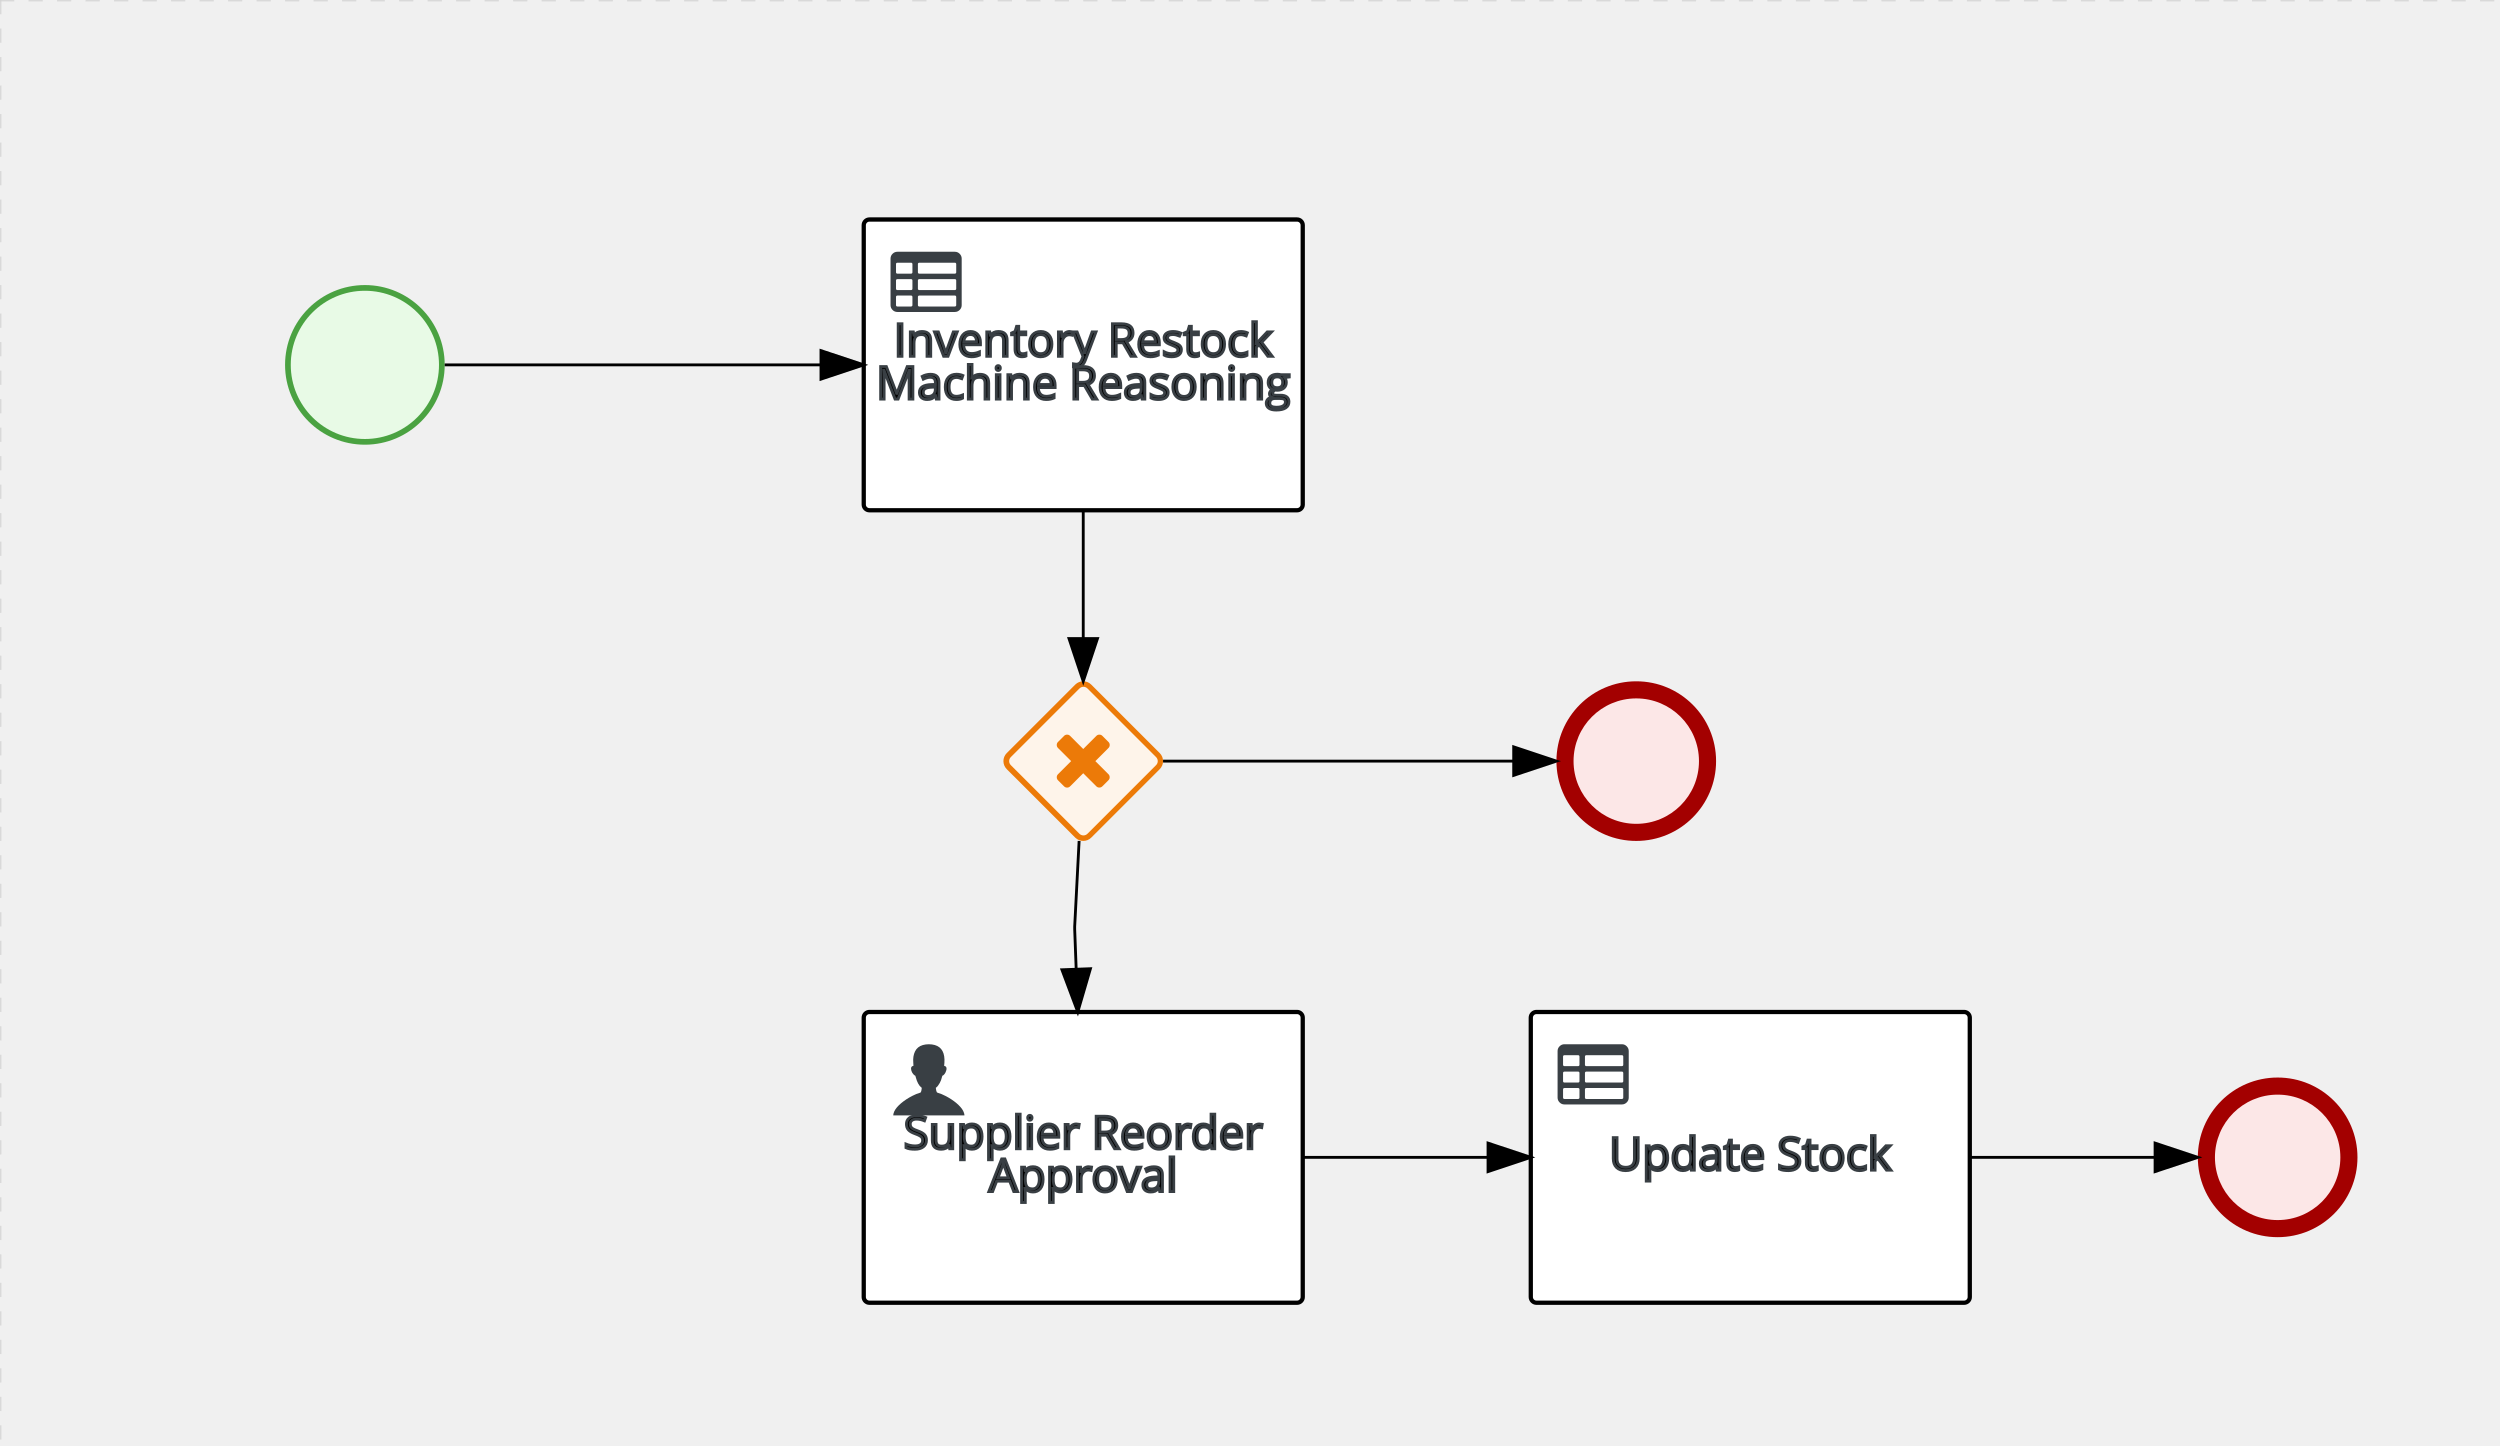
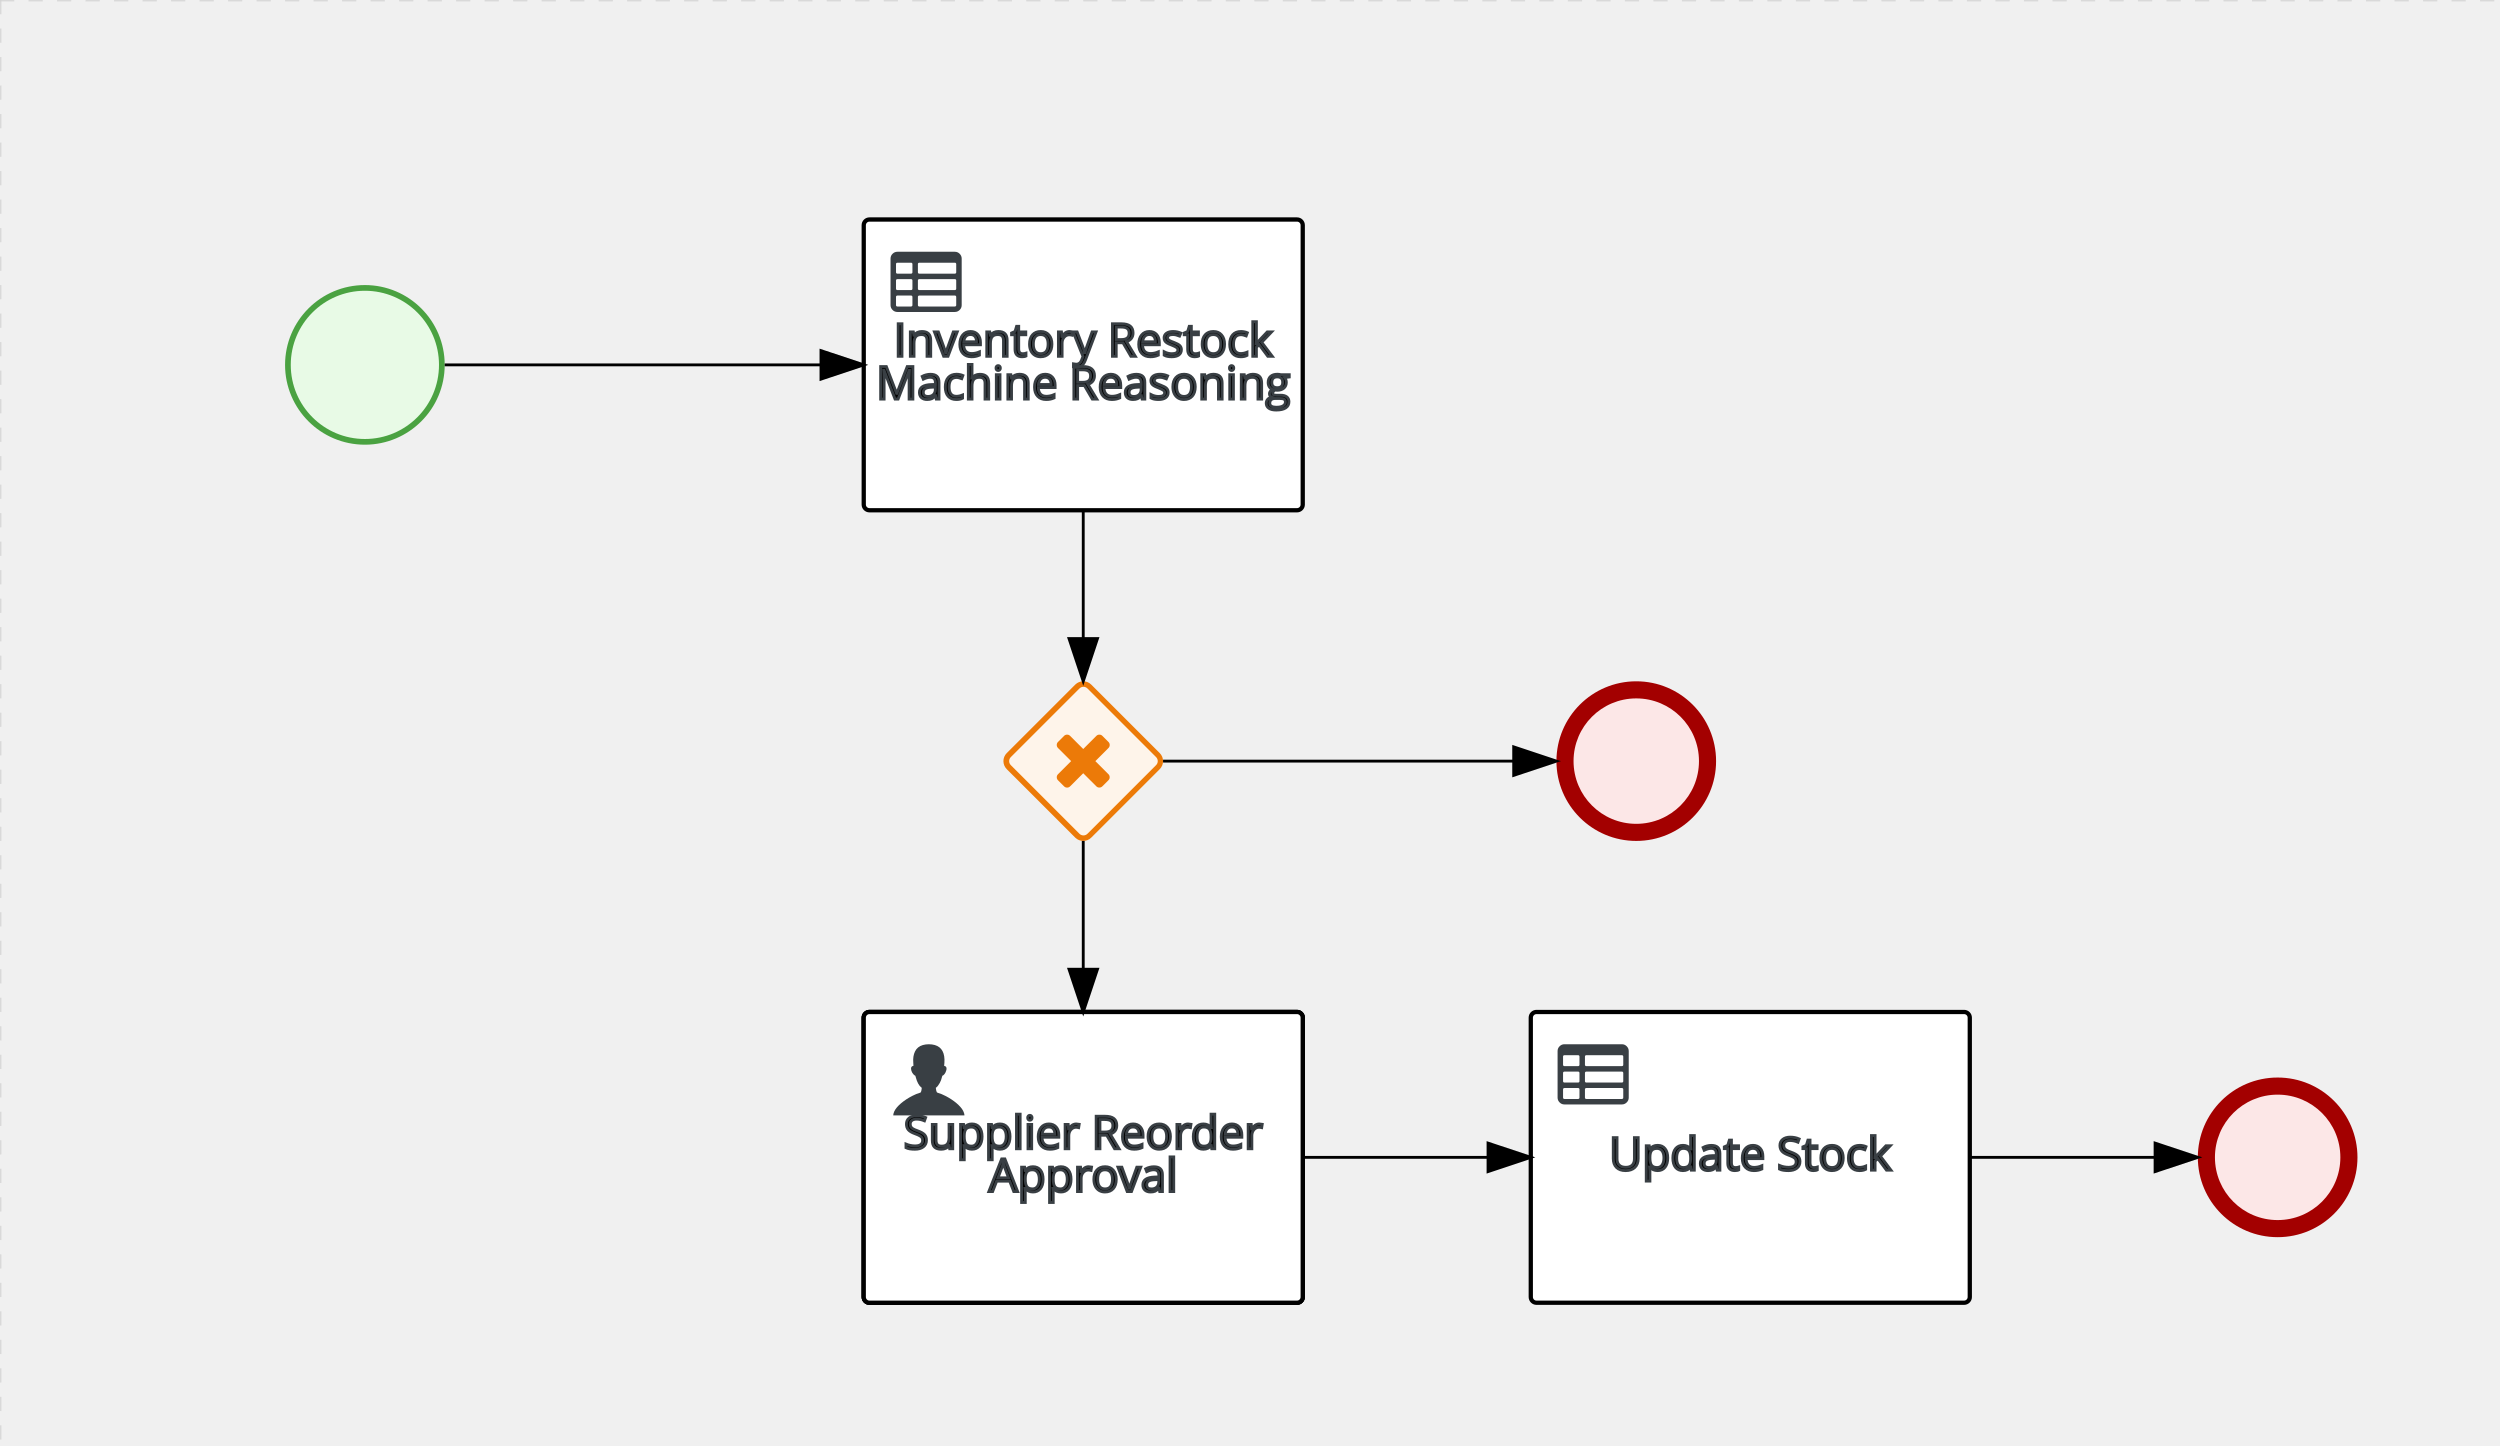
<svg xmlns="http://www.w3.org/2000/svg" version="1.1" width="877" height="507" viewBox="0 0 877 507">
  <defs />
  <g transform="matrix(1,0,0,1,0,0)">
    <g>
      <g>
        <g>
          <path fill="none" stroke="#d3d3d3" paint-order="fill stroke markers" d=" M 0 0 L 1200 0" stroke-miterlimit="10" stroke-opacity="0.8" stroke-dasharray="5" />
        </g>
        <g>
          <path fill="none" stroke="#d3d3d3" paint-order="fill stroke markers" d=" M 0 0 L 0 800" stroke-miterlimit="10" stroke-opacity="0.8" stroke-dasharray="5" />
        </g>
      </g>
-       <g id="_2A62B87D-3DDA-4B5C-8F1C-71CAB995B8ED" bpmn2nodeid="_2A62B87D-3DDA-4B5C-8F1C-71CAB995B8ED" transform="matrix(1,0,0,1,303,355)">
-         <g>
-           <path fill="none" stroke="none" />
-         </g>
-         <g transform="matrix(1,0,0,1,0,0)">
-           <path fill="#ffffff" stroke="none" id="_2A62B87D-3DDA-4B5C-8F1C-71CAB995B8ED?shapeType=BACKGROUND" paint-order="stroke fill markers" d=" M 2 0 L 152 0 L 152 0 A 2 2 0 0 1 154 2 L 154 100 L 154 100 A 2 2 0 0 1 152 102 L 2 102 L 2 102 A 2 2 0 0 1 0 100 L 0 2 L 0 2 A 2 2 0 0 1 2 0 Z" />
-         </g>
-         <g transform="matrix(1,0,0,1,0,0)">
-           <path fill="none" stroke="#000000" id="_2A62B87D-3DDA-4B5C-8F1C-71CAB995B8ED?shapeType=BORDER&amp;renderType=STROKE" paint-order="fill stroke markers" d=" M 2 0 L 152 0 L 152 0 A 2 2 0 0 1 154 2 L 154 100 L 154 100 A 2 2 0 0 1 152 102 L 2 102 L 2 102 A 2 2 0 0 1 0 100 L 0 2 L 0 2 A 2 2 0 0 1 2 0 Z" stroke-miterlimit="10" stroke-width="1.5" stroke-dasharray="" />
-         </g>
-         <g>
-           <g transform="matrix(0.06,0,0,0.06,9.4,9.4)">
-             <g transform="matrix(1,0,0,1,0,0)">
-               <path fill="#393f44" stroke="none" id="_2A62B87D-3DDA-4B5C-8F1C-71CAB995B8EDundefined" paint-order="stroke fill markers" d=" M 0 0 M 16 445.21 C 16 440.869 18.784 431.129 22.001 424.217 C 35.768 394.64 77.283 359.28 129 333.084 C 144.516 325.224 157.347 319.964 167.807 317.174 C 171.932 316.074 175.729 314.414 176.525 313.363 C 178.894 310.234 180.914 302.908 181.727 294.5 L 182.5 286.5 L 178.507 283.455 C 166.303 274.146 154.284 251.678 148.04 226.5 C 145.611 216.707 145.056 215.462 142.984 215.158 C 141.703 214.97 138.083 212.243 134.939 209.099 C 123.233 197.393 116.891 177.376 121.44 166.49 C 123.002 162.751 128.155 159.01 131.75 159.004 C 134.448 159 134.471 158.603 132.914 138.788 C 130.927 113.496 134.279 92.265 143.132 74.076 C 152.232 55.38 167.569 42.882 189.049 36.66 C 210.203 30.532 237.797 30.532 258.951 36.66 C 300.042 48.563 318.958 83.806 314.955 141 C 314.32 150.075 313.624 157.788 313.409 158.14 C 313.194 158.493 314.575 159.073 316.479 159.43 C 328.929 161.766 330.986 177.018 321.496 196.621 C 316.903 206.109 309.357 214.508 304.817 215.185 C 303.023 215.453 302.293 217.146 299.943 226.5 C 296.659 239.567 294.474 245.305 287.948 257.995 C 282.491 268.606 273.035 281.109 268.108 284.229 L 264.871 286.278 L 265.518 292.889 C 266.345 301.33 268.639 309.871 270.877 312.837 C 272.067 314.415 275.002 315.79 280.063 317.139 C 291.069 320.075 303.617 325.274 321 334.102 C 369.815 358.891 410.848 393.758 425.032 422.5 C 429.07 430.682 432 440.232 432 445.21 L 432 448 L 224 448 L 16 448 L 16 445.21 Z" />
-             </g>
-           </g>
-         </g>
-         <g transform="matrix(1,0,0,1,0,36)">
-           <g>
-             <text fill="#000000" stroke="none" font-family="Open Sans" font-size="12pt" font-style="normal" font-weight="normal" text-decoration="normal" x="77" y="12" text-anchor="middle" dominant-baseline="alphabetic">   Supplier Reorder    </text>
-             <text fill="#000000" stroke="none" font-family="Open Sans" font-size="12pt" font-style="normal" font-weight="normal" text-decoration="normal" x="77" y="27" text-anchor="middle" dominant-baseline="alphabetic" id="_2A62B87D-3DDA-4B5C-8F1C-71CAB995B8EDundefined">          Approval           </text>
-             <path fill="none" stroke="none" />
-             <text fill="none" stroke="#393f44" font-family="Open Sans" font-size="12pt" font-style="normal" font-weight="normal" text-decoration="normal" x="77" y="12" text-anchor="middle" dominant-baseline="alphabetic" stroke-miterlimit="10" stroke-dasharray="">   Supplier Reorder    </text>
-             <path fill="none" stroke="none" />
-             <text fill="none" stroke="#393f44" font-family="Open Sans" font-size="12pt" font-style="normal" font-weight="normal" text-decoration="normal" x="77" y="27" text-anchor="middle" dominant-baseline="alphabetic" stroke-miterlimit="10" stroke-dasharray="">          Approval           </text>
-           </g>
-           <g>
-             <path fill="none" stroke="black" id="_2A62B87D-3DDA-4B5C-8F1C-71CAB995B8EDundefined" paint-order="fill stroke markers" d=" M 0 0 L 0 0" stroke-miterlimit="10" stroke-opacity="0.1" stroke-dasharray="" />
-           </g>
-         </g>
-       </g>
      <g id="_FD068657-813D-45F8-9D73-F863813D4A19" bpmn2nodeid="_FD068657-813D-45F8-9D73-F863813D4A19" transform="matrix(1,0,0,1,546,239)">
        <g>
          <path fill="none" stroke="none" />
        </g>
        <g transform="matrix(0.125,0,0,0.125,0,0)">
          <g transform="matrix(1,0,0,1,0,0)">
            <path fill="#fce7e7" stroke="none" id="_FD068657-813D-45F8-9D73-F863813D4A19?shapeType=BACKGROUND" paint-order="stroke fill markers" d=" M 0 0 M 444 224 C 444 263.9 434.2 300.8 414.4 334.5 C 394.7 368.2 368 394.9 334.4 414.5 C 300.8 434.1 263.9 444 224 444 C 184.1 444 147.2 434.2 113.5 414.4 C 79.8 394.7 53.1 368 33.5 334.4 C 13.9 300.8 4 263.9 4 224 C 4 184.1 13.8 147.2 33.6 113.5 C 53.4 79.8 80.1 53.1 113.6 33.5 C 147.1 13.9 184.1 4 224 4 C 263.9 4 300.8 13.8 334.5 33.6 C 368.2 53.4 394.9 80.1 414.5 113.6 C 434.1 147.1 444 184.1 444 224 Z" />
          </g>
          <g>
            <g transform="matrix(1,0,0,1,0,0)">
              <g transform="matrix(1,0,0,1,0,0)">
                <path fill="#a30000" stroke="none" id="_FD068657-813D-45F8-9D73-F863813D4A19?shapeType=BORDER&amp;renderType=FILL" paint-order="stroke fill markers" d=" M 0 0 M 224 0 C 100.3 0 0 100.3 0 224 C 0 347.7 100.3 448 224 448 C 347.7 448 448 347.7 448 224 C 448 100.3 347.7 0 224 0 Z M 0 0 M 224 400 C 126.8 400 48 321.2 48 224 C 48 126.8 126.8 48 224 48 C 321.2 48 400 126.8 400 224 C 400 321.2 321.2 400 224 400 Z" />
              </g>
            </g>
          </g>
        </g>
        <g transform="matrix(1,0,0,1,0,56)">
          <g />
          <g>
            <path fill="none" stroke="black" id="_FD068657-813D-45F8-9D73-F863813D4A19undefined" paint-order="fill stroke markers" d=" M 0 0 L 0 0" stroke-miterlimit="10" stroke-opacity="0.1" stroke-dasharray="" />
          </g>
        </g>
      </g>
      <g id="_B52F12C3-097A-4B06-B768-B0E71A1B73D5" bpmn2nodeid="_B52F12C3-097A-4B06-B768-B0E71A1B73D5" transform="matrix(1,0,0,1,537,355)">
        <g>
          <path fill="none" stroke="none" />
        </g>
        <g transform="matrix(1,0,0,1,0,0)">
          <path fill="#ffffff" stroke="none" id="_B52F12C3-097A-4B06-B768-B0E71A1B73D5?shapeType=BACKGROUND" paint-order="stroke fill markers" d=" M 2 0 L 152 0 L 152 0 A 2 2 0 0 1 154 2 L 154 100 L 154 100 A 2 2 0 0 1 152 102 L 2 102 L 2 102 A 2 2 0 0 1 0 100 L 0 2 L 0 2 A 2 2 0 0 1 2 0 Z" />
        </g>
        <g transform="matrix(1,0,0,1,0,0)">
          <path fill="none" stroke="#000000" id="_B52F12C3-097A-4B06-B768-B0E71A1B73D5?shapeType=BORDER&amp;renderType=STROKE" paint-order="fill stroke markers" d=" M 2 0 L 152 0 L 152 0 A 2 2 0 0 1 154 2 L 154 100 L 154 100 A 2 2 0 0 1 152 102 L 2 102 L 2 102 A 2 2 0 0 1 0 100 L 0 2 L 0 2 A 2 2 0 0 1 2 0 Z" stroke-miterlimit="10" stroke-width="1.5" stroke-dasharray="" />
        </g>
        <g>
          <g transform="matrix(0.06,0,0,0.06,9.4,9.4)">
            <g transform="matrix(1,0,0,1,0,0)">
              <path fill="#393f44" stroke="none" id="_B52F12C3-097A-4B06-B768-B0E71A1B73D5undefined" paint-order="stroke fill markers" d=" M 0 0 M 128 344 L 128 296 C 128 293.7 127.2 291.8 125.8 290.2 C 124.4 288.6 122.4 288 120 288 L 40 288 C 37.7 288 35.8 288.8 34.2 290.2 C 32.6 291.6 32 293.7 32 296 L 32 344 C 32 346.3 32.8 348.2 34.2 349.8 C 35.6 351.4 37.6 352 40 352 L 120 352 C 122.3 352 124.2 351.2 125.8 349.8 C 127.4 348.4 128 346.3 128 344 Z M 0 0 M 128 248 L 128 200 C 128 197.7 127.2 195.8 125.8 194.2 C 124.4 192.6 122.4 192 120 192 L 40 192 C 37.7 192 35.8 192.8 34.2 194.2 C 32.6 195.6 32 197.7 32 200 L 32 248 C 32 250.3 32.8 252.2 34.2 253.8 C 35.6 255.4 37.6 256 40 256 L 120 256 C 122.3 256 124.2 255.2 125.8 253.8 C 127.4 252.4 128 250.3 128 248 Z M 0 0 M 376 352 C 378.3 352 380.2 351.2 381.8 349.8 C 383.4 348.4 384 346.4 384 344 L 384 296 C 384 293.7 383.2 291.8 381.8 290.2 C 380.4 288.6 378.4 288 376 288 L 168 288 C 165.7 288 163.8 288.8 162.2 290.2 C 160.6 291.6 160 293.6 160 296 L 160 344 C 160 346.3 160.8 348.2 162.2 349.8 C 163.6 351.4 165.6 352 168 352 L 376 352 Z M 0 0 M 128 152 L 128 104 C 128 101.7 127.2 99.8 125.8 98.2 C 124.4 96.6 122.3 96 120 96 L 40 96 C 37.7 96 35.8 96.8 34.2 98.2 C 32.6 99.6 32 101.7 32 104 L 32 152 C 32 154.3 32.8 156.2 34.2 157.8 C 35.6 159.4 37.6 160 40 160 L 120 160 C 122.3 160 124.2 159.2 125.8 157.8 C 127.4 156.4 128 154.3 128 152 Z M 0 0 M 376 256 C 378.3 256 380.2 255.2 381.8 253.8 C 383.4 252.4 384 250.4 384 248 L 384 200 C 384 197.7 383.2 195.8 381.8 194.2 C 380.4 192.6 378.4 192 376 192 L 168 192 C 165.7 192 163.8 192.8 162.2 194.2 C 160.6 195.6 160 197.6 160 200 L 160 248 C 160 250.3 160.8 252.2 162.2 253.8 C 163.6 255.4 165.6 256 168 256 L 376 256 Z M 0 0 M 376 160 C 378.3 160 380.2 159.2 381.8 157.8 C 383.4 156.4 384 154.4 384 152 L 384 104 C 384 101.7 383.2 99.8 381.8 98.2 C 380.4 96.6 378.3 96 376 96 L 168 96 C 165.7 96 163.8 96.8 162.2 98.2 C 160.6 99.6 160 101.6 160 104 L 160 152 C 160 154.3 160.8 156.2 162.2 157.8 C 163.6 159.4 165.6 160 168 160 L 376 160 Z M 0 0 M 416 72 L 416 344 C 416 355 412.1 364.4 404.2 372.2 C 396.3 380 387 384 376 384 L 40 384 C 29 384 19.6 380.1 11.8 372.2 C 4 364.3 0 355 0 344 L 0 72 C 0 61 3.9 51.6 11.8 43.8 C 19.7 36 29 32 40 32 L 376 32 C 387 32 396.4 35.9 404.2 43.8 C 412 51.7 416 61 416 72 Z" />
            </g>
          </g>
        </g>
        <g transform="matrix(1,0,0,1,0,43.5)">
          <g>
            <text fill="#000000" stroke="none" font-family="Open Sans" font-size="12pt" font-style="normal" font-weight="normal" text-decoration="normal" x="77" y="12" text-anchor="middle" dominant-baseline="alphabetic" id="_B52F12C3-097A-4B06-B768-B0E71A1B73D5undefined">      Update Stock       </text>
            <path fill="none" stroke="none" />
            <text fill="none" stroke="#393f44" font-family="Open Sans" font-size="12pt" font-style="normal" font-weight="normal" text-decoration="normal" x="77" y="12" text-anchor="middle" dominant-baseline="alphabetic" stroke-miterlimit="10" stroke-dasharray="">      Update Stock       </text>
          </g>
          <g>
            <path fill="none" stroke="black" id="_B52F12C3-097A-4B06-B768-B0E71A1B73D5undefined" paint-order="fill stroke markers" d=" M 0 0 L 0 0" stroke-miterlimit="10" stroke-opacity="0.1" stroke-dasharray="" />
          </g>
        </g>
      </g>
      <g id="_06A92FFD-C9A6-45DF-8D38-CB8F815A9872" bpmn2nodeid="_06A92FFD-C9A6-45DF-8D38-CB8F815A9872" transform="matrix(1,0,0,1,352,239)">
        <g>
          <path fill="none" stroke="none" />
        </g>
        <g transform="matrix(0.125,0,0,0.125,0,0)">
          <g transform="matrix(1,0,0,1,0,0)">
            <path fill="#fef4ea" stroke="none" id="_06A92FFD-C9A6-45DF-8D38-CB8F815A9872?shapeType=BACKGROUND" paint-order="stroke fill markers" d=" M 0 0 M 224.4 4.3 C 216.4 4.3 208.4 7.3 202.3 13.4 L 13.5 202.2 C 1.3 214.4 1.3 234.2 13.5 246.4 L 202.2 435.1 C 208.3 441.2 216.4 444.2 224.3 444.2 C 232.2 444.2 240.3 441.2 246.4 435.1 L 435.1 246.4 C 447.3 234.2 447.3 214.4 435.1 202.2 L 246.5 13.4 C 240.4 7.3 232.4 4.3 224.4 4.3 L 224.4 4.3 Z" />
          </g>
          <g>
            <g transform="matrix(1,0,0,1,0,0)">
              <g transform="matrix(1,0,0,1,0,0)">
-                 <path fill="#ec7a08" stroke="none" id="_06A92FFD-C9A6-45DF-8D38-CB8F815A9872?shapeType=BORDER&amp;renderType=FILL" paint-order="stroke fill markers" d=" M 0 0 M 20.8 212.7 L 213.3 20.2 C 219.6 13.9 229.7 13.9 235.9 20.2 L 428.4 212.7 C 434.7 219 434.7 229.1 428.4 235.3 L 235.9 427.8 C 229.6 434.1 219.5 434.1 213.3 427.8 L 20.8 235.3 C 14.5 229.1 14.5 218.9 20.8 212.7 L 20.8 212.7 Z M 0 0 M 0 224 C 0 232.1 3.1 240.3 9.3 246.5 L 201.5 438.7 C 213.9 451.1 234.1 451.1 246.5 438.7 L 438.7 246.5 C 444.9 240.3 448 232.1 448 224 C 448 215.9 444.9 207.7 438.7 201.5 L 246.5 9.3 C 234.1 -3.1 213.9 -3.1 201.5 9.3 L 9.3 201.5 C 3.1 207.7 0 215.9 0 224 L 0 224 Z" />
+                 <path fill="rgb(236,122,8)" stroke="none" id="_06A92FFD-C9A6-45DF-8D38-CB8F815A9872?shapeType=BORDER&amp;renderType=FILL" paint-order="stroke fill markers" d=" M 0 0 M 20.8 212.7 L 213.3 20.2 C 219.6 13.9 229.7 13.9 235.9 20.2 L 428.4 212.7 C 434.7 219 434.7 229.1 428.4 235.3 L 235.9 427.8 C 229.6 434.1 219.5 434.1 213.3 427.8 L 20.8 235.3 C 14.5 229.1 14.5 218.9 20.8 212.7 L 20.8 212.7 Z M 0 0 M 0 224 C 0 232.1 3.1 240.3 9.3 246.5 L 201.5 438.7 C 213.9 451.1 234.1 451.1 246.5 438.7 L 438.7 246.5 C 444.9 240.3 448 232.1 448 224 C 448 215.9 444.9 207.7 438.7 201.5 L 246.5 9.3 C 234.1 -3.1 213.9 -3.1 201.5 9.3 L 9.3 201.5 C 3.1 207.7 0 215.9 0 224 L 0 224 Z" />
              </g>
            </g>
          </g>
          <g>
            <g transform="matrix(1,0,0,1,0,0)">
              <g transform="matrix(1,0,0,1,0,0)">
                <path fill="#ec7a08" stroke="none" id="_06A92FFD-C9A6-45DF-8D38-CB8F815A9872undefined" paint-order="stroke fill markers" d=" M 0 0 M 298.2 269.2 C 298.2 272.6 297.1 275.3 294.7 277.7 L 277.7 294.7 C 275.3 297.1 272.6 298.2 269.2 298.2 C 265.8 298.2 263.1 297.1 260.7 294.7 L 224 258 L 187.2 294.8 C 184.8 297.2 182.1 298.3 178.7 298.3 C 175.3 298.3 172.6 297.2 170.2 294.8 L 153.2 277.8 C 150.8 275.4 149.7 272.7 149.7 269.3 C 149.7 265.9 150.8 263.2 153.2 260.8 L 190 224 L 153.2 187.2 C 150.8 184.8 149.7 182 149.7 178.7 C 149.7 175.3 150.8 172.5 153.2 170.2 L 170.2 153.2 C 172.6 150.8 175.3 149.7 178.7 149.7 C 182.1 149.7 184.8 150.8 187.2 153.2 L 224 190 L 260.8 153.2 C 263.2 150.8 265.9 149.7 269.3 149.7 C 272.7 149.7 275.4 150.8 277.8 153.2 L 294.8 170.2 C 297.2 172.5 298.3 175.3 298.3 178.7 C 298.3 182 297.2 184.8 294.8 187.2 L 258 224 L 294.8 260.8 C 297.1 263.1 298.2 265.9 298.2 269.2 Z" />
              </g>
            </g>
          </g>
        </g>
        <g transform="matrix(1,0,0,1,0,28)">
          <g />
          <g>
            <path fill="none" stroke="black" id="_06A92FFD-C9A6-45DF-8D38-CB8F815A9872undefined" paint-order="fill stroke markers" d=" M 0 0 L 0 0" stroke-miterlimit="10" stroke-opacity="0.1" stroke-dasharray="" />
          </g>
        </g>
      </g>
      <g id="_77C17959-3A1B-4080-9ABF-C455403C3351" bpmn2nodeid="_77C17959-3A1B-4080-9ABF-C455403C3351" transform="matrix(1,0,0,1,100,100)">
        <g>
          <path fill="none" stroke="none" />
        </g>
        <g transform="matrix(0.125,0,0,0.125,0,0)">
          <g transform="matrix(1,0,0,1,0,0)">
            <path fill="#e8fae6" stroke="none" id="_77C17959-3A1B-4080-9ABF-C455403C3351?shapeType=BACKGROUND" paint-order="stroke fill markers" d=" M 0 0 M 444 224 C 444 263.9 434.2 300.8 414.4 334.5 C 394.7 368.2 368 394.9 334.4 414.5 C 300.8 434.1 263.9 444 224 444 C 184.1 444 147.2 434.2 113.5 414.4 C 79.8 394.7 53.1 368 33.5 334.4 C 13.9 300.8 4 263.9 4 224 C 4 184.1 13.8 147.2 33.6 113.5 C 53.4 79.8 80.1 53.1 113.6 33.5 C 147.1 13.9 184.1 4 224 4 C 263.9 4 300.8 13.8 334.5 33.6 C 368.2 53.4 394.9 80.1 414.5 113.6 C 434.1 147.1 444 184.1 444 224 Z" />
          </g>
          <g>
            <g transform="matrix(1,0,0,1,0,0)">
              <g transform="matrix(1,0,0,1,0,0)">
                <path fill="#4aa241" stroke="none" id="_77C17959-3A1B-4080-9ABF-C455403C3351?shapeType=BORDER&amp;renderType=FILL" paint-order="stroke fill markers" d=" M 0 0 M 224 0 C 100.3 0 0 100.3 0 224 C 0 347.7 100.3 448 224 448 C 347.7 448 448 347.7 448 224 C 448 100.3 347.7 0 224 0 Z M 0 0 M 224 432 C 109.1 432 16 338.9 16 224 C 16 109.1 109.1 16 224 16 C 338.9 16 432 109.1 432 224 C 432 338.9 338.9 432 224 432 Z" />
              </g>
            </g>
          </g>
        </g>
        <g transform="matrix(1,0,0,1,0,56)">
          <g />
          <g>
            <path fill="none" stroke="black" id="_77C17959-3A1B-4080-9ABF-C455403C3351undefined" paint-order="fill stroke markers" d=" M 0 0 L 0 0" stroke-miterlimit="10" stroke-opacity="0.1" stroke-dasharray="" />
          </g>
        </g>
      </g>
      <g id="_179A92D5-00BE-4289-8980-4CDDE81E3E61" bpmn2nodeid="_179A92D5-00BE-4289-8980-4CDDE81E3E61" transform="matrix(1,0,0,1,303,77)">
        <g>
          <path fill="none" stroke="none" />
        </g>
        <g transform="matrix(1,0,0,1,0,0)">
          <path fill="#ffffff" stroke="none" id="_179A92D5-00BE-4289-8980-4CDDE81E3E61?shapeType=BACKGROUND" paint-order="stroke fill markers" d=" M 2 0 L 152 0 L 152 0 A 2 2 0 0 1 154 2 L 154 100 L 154 100 A 2 2 0 0 1 152 102 L 2 102 L 2 102 A 2 2 0 0 1 0 100 L 0 2 L 0 2 A 2 2 0 0 1 2 0 Z" />
        </g>
        <g transform="matrix(1,0,0,1,0,0)">
          <path fill="none" stroke="#000000" id="_179A92D5-00BE-4289-8980-4CDDE81E3E61?shapeType=BORDER&amp;renderType=STROKE" paint-order="fill stroke markers" d=" M 2 0 L 152 0 L 152 0 A 2 2 0 0 1 154 2 L 154 100 L 154 100 A 2 2 0 0 1 152 102 L 2 102 L 2 102 A 2 2 0 0 1 0 100 L 0 2 L 0 2 A 2 2 0 0 1 2 0 Z" stroke-miterlimit="10" stroke-width="1.5" stroke-dasharray="" />
        </g>
        <g>
          <g transform="matrix(0.06,0,0,0.06,9.4,9.4)">
            <g transform="matrix(1,0,0,1,0,0)">
              <path fill="#393f44" stroke="none" id="_179A92D5-00BE-4289-8980-4CDDE81E3E61undefined" paint-order="stroke fill markers" d=" M 0 0 M 128 344 L 128 296 C 128 293.7 127.2 291.8 125.8 290.2 C 124.4 288.6 122.4 288 120 288 L 40 288 C 37.7 288 35.8 288.8 34.2 290.2 C 32.6 291.6 32 293.7 32 296 L 32 344 C 32 346.3 32.8 348.2 34.2 349.8 C 35.6 351.4 37.6 352 40 352 L 120 352 C 122.3 352 124.2 351.2 125.8 349.8 C 127.4 348.4 128 346.3 128 344 Z M 0 0 M 128 248 L 128 200 C 128 197.7 127.2 195.8 125.8 194.2 C 124.4 192.6 122.4 192 120 192 L 40 192 C 37.7 192 35.8 192.8 34.2 194.2 C 32.6 195.6 32 197.7 32 200 L 32 248 C 32 250.3 32.8 252.2 34.2 253.8 C 35.6 255.4 37.6 256 40 256 L 120 256 C 122.3 256 124.2 255.2 125.8 253.8 C 127.4 252.4 128 250.3 128 248 Z M 0 0 M 376 352 C 378.3 352 380.2 351.2 381.8 349.8 C 383.4 348.4 384 346.4 384 344 L 384 296 C 384 293.7 383.2 291.8 381.8 290.2 C 380.4 288.6 378.4 288 376 288 L 168 288 C 165.7 288 163.8 288.8 162.2 290.2 C 160.6 291.6 160 293.6 160 296 L 160 344 C 160 346.3 160.8 348.2 162.2 349.8 C 163.6 351.4 165.6 352 168 352 L 376 352 Z M 0 0 M 128 152 L 128 104 C 128 101.7 127.2 99.8 125.8 98.2 C 124.4 96.6 122.3 96 120 96 L 40 96 C 37.7 96 35.8 96.8 34.2 98.2 C 32.6 99.6 32 101.7 32 104 L 32 152 C 32 154.3 32.8 156.2 34.2 157.8 C 35.6 159.4 37.6 160 40 160 L 120 160 C 122.3 160 124.2 159.2 125.8 157.8 C 127.4 156.4 128 154.3 128 152 Z M 0 0 M 376 256 C 378.3 256 380.2 255.2 381.8 253.8 C 383.4 252.4 384 250.4 384 248 L 384 200 C 384 197.7 383.2 195.8 381.8 194.2 C 380.4 192.6 378.4 192 376 192 L 168 192 C 165.7 192 163.8 192.8 162.2 194.2 C 160.6 195.6 160 197.6 160 200 L 160 248 C 160 250.3 160.8 252.2 162.2 253.8 C 163.6 255.4 165.6 256 168 256 L 376 256 Z M 0 0 M 376 160 C 378.3 160 380.2 159.2 381.8 157.8 C 383.4 156.4 384 154.4 384 152 L 384 104 C 384 101.7 383.2 99.8 381.8 98.2 C 380.4 96.6 378.3 96 376 96 L 168 96 C 165.7 96 163.8 96.8 162.2 98.2 C 160.6 99.6 160 101.6 160 104 L 160 152 C 160 154.3 160.8 156.2 162.2 157.8 C 163.6 159.4 165.6 160 168 160 L 376 160 Z M 0 0 M 416 72 L 416 344 C 416 355 412.1 364.4 404.2 372.2 C 396.3 380 387 384 376 384 L 40 384 C 29 384 19.6 380.1 11.8 372.2 C 4 364.3 0 355 0 344 L 0 72 C 0 61 3.9 51.6 11.8 43.8 C 19.7 36 29 32 40 32 L 376 32 C 387 32 396.4 35.9 404.2 43.8 C 412 51.7 416 61 416 72 Z" />
            </g>
          </g>
        </g>
        <g transform="matrix(1,0,0,1,0,36)">
          <g>
            <text fill="#000000" stroke="none" font-family="Open Sans" font-size="12pt" font-style="normal" font-weight="normal" text-decoration="normal" x="77" y="12" text-anchor="middle" dominant-baseline="alphabetic">  Inventory Restock   </text>
            <text fill="#000000" stroke="none" font-family="Open Sans" font-size="12pt" font-style="normal" font-weight="normal" text-decoration="normal" x="77" y="27" text-anchor="middle" dominant-baseline="alphabetic" id="_179A92D5-00BE-4289-8980-4CDDE81E3E61undefined"> Machine Reasoning </text>
            <path fill="none" stroke="none" />
            <text fill="none" stroke="#393f44" font-family="Open Sans" font-size="12pt" font-style="normal" font-weight="normal" text-decoration="normal" x="77" y="12" text-anchor="middle" dominant-baseline="alphabetic" stroke-miterlimit="10" stroke-dasharray="">  Inventory Restock   </text>
            <path fill="none" stroke="none" />
            <text fill="none" stroke="#393f44" font-family="Open Sans" font-size="12pt" font-style="normal" font-weight="normal" text-decoration="normal" x="77" y="27" text-anchor="middle" dominant-baseline="alphabetic" stroke-miterlimit="10" stroke-dasharray=""> Machine Reasoning </text>
          </g>
          <g>
            <path fill="none" stroke="black" id="_179A92D5-00BE-4289-8980-4CDDE81E3E61undefined" paint-order="fill stroke markers" d=" M 0 0 L 0 0" stroke-miterlimit="10" stroke-opacity="0.1" stroke-dasharray="" />
          </g>
        </g>
      </g>
      <g id="_94A29DF6-D5DA-4DC0-A82F-665C214ED025" bpmn2nodeid="_94A29DF6-D5DA-4DC0-A82F-665C214ED025" transform="matrix(1,0,0,1,771,378)">
        <g>
          <path fill="none" stroke="none" />
        </g>
        <g transform="matrix(0.125,0,0,0.125,0,0)">
          <g transform="matrix(1,0,0,1,0,0)">
            <path fill="#fce7e7" stroke="none" id="_94A29DF6-D5DA-4DC0-A82F-665C214ED025?shapeType=BACKGROUND" paint-order="stroke fill markers" d=" M 0 0 M 444 224 C 444 263.9 434.2 300.8 414.4 334.5 C 394.7 368.2 368 394.9 334.4 414.5 C 300.8 434.1 263.9 444 224 444 C 184.1 444 147.2 434.2 113.5 414.4 C 79.8 394.7 53.1 368 33.5 334.4 C 13.9 300.8 4 263.9 4 224 C 4 184.1 13.8 147.2 33.6 113.5 C 53.4 79.8 80.1 53.1 113.6 33.5 C 147.1 13.9 184.1 4 224 4 C 263.9 4 300.8 13.8 334.5 33.6 C 368.2 53.4 394.9 80.1 414.5 113.6 C 434.1 147.1 444 184.1 444 224 Z" />
          </g>
          <g>
            <g transform="matrix(1,0,0,1,0,0)">
              <g transform="matrix(1,0,0,1,0,0)">
                <path fill="#a30000" stroke="none" id="_94A29DF6-D5DA-4DC0-A82F-665C214ED025?shapeType=BORDER&amp;renderType=FILL" paint-order="stroke fill markers" d=" M 0 0 M 224 0 C 100.3 0 0 100.3 0 224 C 0 347.7 100.3 448 224 448 C 347.7 448 448 347.7 448 224 C 448 100.3 347.7 0 224 0 Z M 0 0 M 224 400 C 126.8 400 48 321.2 48 224 C 48 126.8 126.8 48 224 48 C 321.2 48 400 126.8 400 224 C 400 321.2 321.2 400 224 400 Z" />
              </g>
            </g>
          </g>
        </g>
        <g transform="matrix(1,0,0,1,0,56)">
          <g />
          <g>
            <path fill="none" stroke="black" id="_94A29DF6-D5DA-4DC0-A82F-665C214ED025undefined" paint-order="fill stroke markers" d=" M 0 0 L 0 0" stroke-miterlimit="10" stroke-opacity="0.1" stroke-dasharray="" />
          </g>
        </g>
      </g>
      <g id="_6928829F-68AD-48C5-AA20-8E327954E12C" bpmn2nodeid="_6928829F-68AD-48C5-AA20-8E327954E12C">
        <g>
          <path fill="none" stroke="rgb(0,0,0)" paint-order="fill stroke markers" d=" M 156 128 L 288 128" stroke-miterlimit="10" stroke-dasharray="" />
        </g>
        <g transform="matrix(1,0,0,1,156,128)" />
        <g transform="matrix(6.123233995736766e-17,1,-1,6.123233995736766e-17,303,123)">
          <path fill="rgb(0,0,0)" stroke="rgb(0,0,0)" paint-order="fill stroke markers" d=" M 10 15 L 0 15 L 5 0 Z" stroke-miterlimit="10" stroke-dasharray="" />
        </g>
      </g>
      <g id="_18BD7C93-577A-49F0-89C0-9AA3C2F3E374" bpmn2nodeid="_18BD7C93-577A-49F0-89C0-9AA3C2F3E374">
        <g>
          <path fill="none" stroke="rgb(0,0,0)" paint-order="fill stroke markers" d=" M 380 179 L 380 224" stroke-miterlimit="10" stroke-dasharray="" />
        </g>
        <g transform="matrix(1,0,0,1,380,179)" />
        <g transform="matrix(-1,1.2246467991473532e-16,-1.2246467991473532e-16,-1,385,239)">
          <path fill="rgb(0,0,0)" stroke="rgb(0,0,0)" paint-order="fill stroke markers" d=" M 10 15 L 0 15 L 5 0 Z" stroke-miterlimit="10" stroke-dasharray="" />
        </g>
      </g>
      <g id="_2769F743-3228-4DF4-880A-322FAC83DA41" bpmn2nodeid="_2769F743-3228-4DF4-880A-322FAC83DA41">
        <g>
          <path fill="none" stroke="rgb(0,0,0)" paint-order="fill stroke markers" d=" M 408 267 L 531 267" stroke-miterlimit="10" stroke-dasharray="" />
        </g>
        <g transform="matrix(1,0,0,1,408,267)" />
        <g transform="matrix(6.123233995736766e-17,1,-1,6.123233995736766e-17,546,262)">
          <path fill="rgb(0,0,0)" stroke="rgb(0,0,0)" paint-order="fill stroke markers" d=" M 10 15 L 0 15 L 5 0 Z" stroke-miterlimit="10" stroke-dasharray="" />
        </g>
      </g>
-       <g id="_7F877A33-F573-48A1-8DF3-0E2243FF62C7" bpmn2nodeid="_7F877A33-F573-48A1-8DF3-0E2243FF62C7">
-         <g>
-           <path fill="none" stroke="rgb(0,0,0)" paint-order="fill stroke markers" d=" M 378.552 295 L 377 325 L 377 326 L 377.525 340.011" stroke-miterlimit="10" stroke-dasharray="" />
-         </g>
-         <g transform="matrix(1,0,0,1,378.5517,295)" />
-         <g transform="matrix(-0.9992976,0.03747366,-0.03747366,-0.9992976,383.084,354.8126)">
-           <path fill="rgb(0,0,0)" stroke="rgb(0,0,0)" paint-order="fill stroke markers" d=" M 10 15 L 0 15 L 5 0 Z" stroke-miterlimit="10" stroke-dasharray="" />
-         </g>
-       </g>
-       <g id="_5AF9ABC5-3EF1-4FBC-ADCB-BC8C27A0D5D2" bpmn2nodeid="_5AF9ABC5-3EF1-4FBC-ADCB-BC8C27A0D5D2">
-         <g>
-           <path fill="none" stroke="rgb(0,0,0)" paint-order="fill stroke markers" d=" M 457 406 L 522 406" stroke-miterlimit="10" stroke-dasharray="" />
-         </g>
-         <g transform="matrix(1,0,0,1,457,406)" />
-         <g transform="matrix(6.123233995736766e-17,1,-1,6.123233995736766e-17,537,401)">
-           <path fill="rgb(0,0,0)" stroke="rgb(0,0,0)" paint-order="fill stroke markers" d=" M 10 15 L 0 15 L 5 0 Z" stroke-miterlimit="10" stroke-dasharray="" />
-         </g>
-       </g>
      <g id="_C40883B4-BBED-4A84-AE93-63CFBD1C1F83" bpmn2nodeid="_C40883B4-BBED-4A84-AE93-63CFBD1C1F83">
        <g>
          <path fill="none" stroke="rgb(0,0,0)" paint-order="fill stroke markers" d=" M 691 406 L 756 406" stroke-miterlimit="10" stroke-dasharray="" />
        </g>
        <g transform="matrix(1,0,0,1,691,406)" />
        <g transform="matrix(6.123233995736766e-17,1,-1,6.123233995736766e-17,771,401)">
          <path fill="rgb(0,0,0)" stroke="rgb(0,0,0)" paint-order="fill stroke markers" d=" M 10 15 L 0 15 L 5 0 Z" stroke-miterlimit="10" stroke-dasharray="" />
        </g>
      </g>
-       <g transform="matrix(1,0,0,1,303,355)" />
      <g transform="matrix(1,0,0,1,546,239)" />
      <g transform="matrix(1,0,0,1,537,355)" />
      <g transform="matrix(1,0,0,1,352,239)" />
      <g transform="matrix(1,0,0,1,100,100)" />
      <g transform="matrix(1,0,0,1,303,77)" />
      <g transform="matrix(1,0,0,1,771,378)" />
+       <g id="_2A62B87D-3DDA-4B5C-8F1C-71CAB995B8ED" bpmn2nodeid="_2A62B87D-3DDA-4B5C-8F1C-71CAB995B8ED" transform="matrix(1,0,0,1,303,355)">
+         <g>
+           <path fill="none" stroke="none" />
+         </g>
+         <g transform="matrix(1,0,0,1,0,0)">
+           <path fill="#ffffff" stroke="none" id="_2A62B87D-3DDA-4B5C-8F1C-71CAB995B8ED?shapeType=BACKGROUND" paint-order="stroke fill markers" d=" M 2 0 L 152 0 L 152 0 A 2 2 0 0 1 154 2 L 154 100 L 154 100 A 2 2 0 0 1 152 102 L 2 102 L 2 102 A 2 2 0 0 1 0 100 L 0 2 L 0 2 A 2 2 0 0 1 2 0 Z" />
+         </g>
+         <g transform="matrix(1,0,0,1,0,0)">
+           <path fill="none" stroke="rgb(0,0,0)" id="_2A62B87D-3DDA-4B5C-8F1C-71CAB995B8ED?shapeType=BORDER&amp;renderType=STROKE" paint-order="fill stroke markers" d=" M 2 0 L 152 0 L 152 0 A 2 2 0 0 1 154 2 L 154 100 L 154 100 A 2 2 0 0 1 152 102 L 2 102 L 2 102 A 2 2 0 0 1 0 100 L 0 2 L 0 2 A 2 2 0 0 1 2 0 Z" stroke-miterlimit="10" stroke-width="1.5" stroke-dasharray="" />
+         </g>
+         <g>
+           <g transform="matrix(0.06,0,0,0.06,9.4,9.4)">
+             <g transform="matrix(1,0,0,1,0,0)">
+               <path fill="#393f44" stroke="none" id="_2A62B87D-3DDA-4B5C-8F1C-71CAB995B8EDundefined" paint-order="stroke fill markers" d=" M 0 0 M 16 445.21 C 16 440.869 18.784 431.129 22.001 424.217 C 35.768 394.64 77.283 359.28 129 333.084 C 144.516 325.224 157.347 319.964 167.807 317.174 C 171.932 316.074 175.729 314.414 176.525 313.363 C 178.894 310.234 180.914 302.908 181.727 294.5 L 182.5 286.5 L 178.507 283.455 C 166.303 274.146 154.284 251.678 148.04 226.5 C 145.611 216.707 145.056 215.462 142.984 215.158 C 141.703 214.97 138.083 212.243 134.939 209.099 C 123.233 197.393 116.891 177.376 121.44 166.49 C 123.002 162.751 128.155 159.01 131.75 159.004 C 134.448 159 134.471 158.603 132.914 138.788 C 130.927 113.496 134.279 92.265 143.132 74.076 C 152.232 55.38 167.569 42.882 189.049 36.66 C 210.203 30.532 237.797 30.532 258.951 36.66 C 300.042 48.563 318.958 83.806 314.955 141 C 314.32 150.075 313.624 157.788 313.409 158.14 C 313.194 158.493 314.575 159.073 316.479 159.43 C 328.929 161.766 330.986 177.018 321.496 196.621 C 316.903 206.109 309.357 214.508 304.817 215.185 C 303.023 215.453 302.293 217.146 299.943 226.5 C 296.659 239.567 294.474 245.305 287.948 257.995 C 282.491 268.606 273.035 281.109 268.108 284.229 L 264.871 286.278 L 265.518 292.889 C 266.345 301.33 268.639 309.871 270.877 312.837 C 272.067 314.415 275.002 315.79 280.063 317.139 C 291.069 320.075 303.617 325.274 321 334.102 C 369.815 358.891 410.848 393.758 425.032 422.5 C 429.07 430.682 432 440.232 432 445.21 L 432 448 L 224 448 L 16 448 L 16 445.21 Z" />
+             </g>
+           </g>
+         </g>
+         <g transform="matrix(1,0,0,1,0,36)">
+           <g>
+             <text fill="#000000" stroke="none" font-family="Open Sans" font-size="12pt" font-style="normal" font-weight="normal" text-decoration="normal" x="77" y="12" text-anchor="middle" dominant-baseline="alphabetic">   Supplier Reorder    </text>
+             <text fill="#000000" stroke="none" font-family="Open Sans" font-size="12pt" font-style="normal" font-weight="normal" text-decoration="normal" x="77" y="27" text-anchor="middle" dominant-baseline="alphabetic" id="_2A62B87D-3DDA-4B5C-8F1C-71CAB995B8EDundefined">          Approval           </text>
+             <path fill="none" stroke="none" />
+             <text fill="none" stroke="#393f44" font-family="Open Sans" font-size="12pt" font-style="normal" font-weight="normal" text-decoration="normal" x="77" y="12" text-anchor="middle" dominant-baseline="alphabetic" stroke-miterlimit="10" stroke-dasharray="">   Supplier Reorder    </text>
+             <path fill="none" stroke="none" />
+             <text fill="none" stroke="#393f44" font-family="Open Sans" font-size="12pt" font-style="normal" font-weight="normal" text-decoration="normal" x="77" y="27" text-anchor="middle" dominant-baseline="alphabetic" stroke-miterlimit="10" stroke-dasharray="">          Approval           </text>
+           </g>
+           <g>
+             <path fill="none" stroke="black" id="_2A62B87D-3DDA-4B5C-8F1C-71CAB995B8EDundefined" paint-order="fill stroke markers" d=" M 0 0 L 0 0" stroke-miterlimit="10" stroke-opacity="0.1" stroke-dasharray="" />
+           </g>
+         </g>
+       </g>
+       <g id="_2A62B87D-3DDA-4B5C-8F1C-71CAB995B8ED" bpmn2nodeid="_2A62B87D-3DDA-4B5C-8F1C-71CAB995B8ED" transform="matrix(1,0,0,1,303,355)">
+         <g>
+           <path fill="none" stroke="none" />
+         </g>
+         <g transform="matrix(1,0,0,1,0,0)">
+           <path fill="#ffffff" stroke="none" id="_2A62B87D-3DDA-4B5C-8F1C-71CAB995B8ED?shapeType=BACKGROUND" paint-order="stroke fill markers" d=" M 2 0 L 152 0 L 152 0 A 2 2 0 0 1 154 2 L 154 100 L 154 100 A 2 2 0 0 1 152 102 L 2 102 L 2 102 A 2 2 0 0 1 0 100 L 0 2 L 0 2 A 2 2 0 0 1 2 0 Z" />
+         </g>
+         <g transform="matrix(1,0,0,1,0,0)">
+           <path fill="none" stroke="rgb(0,0,0)" id="_2A62B87D-3DDA-4B5C-8F1C-71CAB995B8ED?shapeType=BORDER&amp;renderType=STROKE" paint-order="fill stroke markers" d=" M 2 0 L 152 0 L 152 0 A 2 2 0 0 1 154 2 L 154 100 L 154 100 A 2 2 0 0 1 152 102 L 2 102 L 2 102 A 2 2 0 0 1 0 100 L 0 2 L 0 2 A 2 2 0 0 1 2 0 Z" stroke-miterlimit="10" stroke-width="1.5" stroke-dasharray="" />
+         </g>
+         <g>
+           <g transform="matrix(0.06,0,0,0.06,9.4,9.4)">
+             <g transform="matrix(1,0,0,1,0,0)">
+               <path fill="#393f44" stroke="none" id="_2A62B87D-3DDA-4B5C-8F1C-71CAB995B8EDundefined" paint-order="stroke fill markers" d=" M 0 0 M 16 445.21 C 16 440.869 18.784 431.129 22.001 424.217 C 35.768 394.64 77.283 359.28 129 333.084 C 144.516 325.224 157.347 319.964 167.807 317.174 C 171.932 316.074 175.729 314.414 176.525 313.363 C 178.894 310.234 180.914 302.908 181.727 294.5 L 182.5 286.5 L 178.507 283.455 C 166.303 274.146 154.284 251.678 148.04 226.5 C 145.611 216.707 145.056 215.462 142.984 215.158 C 141.703 214.97 138.083 212.243 134.939 209.099 C 123.233 197.393 116.891 177.376 121.44 166.49 C 123.002 162.751 128.155 159.01 131.75 159.004 C 134.448 159 134.471 158.603 132.914 138.788 C 130.927 113.496 134.279 92.265 143.132 74.076 C 152.232 55.38 167.569 42.882 189.049 36.66 C 210.203 30.532 237.797 30.532 258.951 36.66 C 300.042 48.563 318.958 83.806 314.955 141 C 314.32 150.075 313.624 157.788 313.409 158.14 C 313.194 158.493 314.575 159.073 316.479 159.43 C 328.929 161.766 330.986 177.018 321.496 196.621 C 316.903 206.109 309.357 214.508 304.817 215.185 C 303.023 215.453 302.293 217.146 299.943 226.5 C 296.659 239.567 294.474 245.305 287.948 257.995 C 282.491 268.606 273.035 281.109 268.108 284.229 L 264.871 286.278 L 265.518 292.889 C 266.345 301.33 268.639 309.871 270.877 312.837 C 272.067 314.415 275.002 315.79 280.063 317.139 C 291.069 320.075 303.617 325.274 321 334.102 C 369.815 358.891 410.848 393.758 425.032 422.5 C 429.07 430.682 432 440.232 432 445.21 L 432 448 L 224 448 L 16 448 L 16 445.21 Z" />
+             </g>
+           </g>
+         </g>
+         <g transform="matrix(1,0,0,1,0,36)">
+           <g>
+             <text fill="#000000" stroke="none" font-family="Open Sans" font-size="12pt" font-style="normal" font-weight="normal" text-decoration="normal" x="77" y="12" text-anchor="middle" dominant-baseline="alphabetic">   Supplier Reorder    </text>
+             <text fill="#000000" stroke="none" font-family="Open Sans" font-size="12pt" font-style="normal" font-weight="normal" text-decoration="normal" x="77" y="27" text-anchor="middle" dominant-baseline="alphabetic" id="_2A62B87D-3DDA-4B5C-8F1C-71CAB995B8EDundefined">          Approval           </text>
+             <path fill="none" stroke="none" />
+             <text fill="none" stroke="#393f44" font-family="Open Sans" font-size="12pt" font-style="normal" font-weight="normal" text-decoration="normal" x="77" y="12" text-anchor="middle" dominant-baseline="alphabetic" stroke-miterlimit="10" stroke-dasharray="">   Supplier Reorder    </text>
+             <path fill="none" stroke="none" />
+             <text fill="none" stroke="#393f44" font-family="Open Sans" font-size="12pt" font-style="normal" font-weight="normal" text-decoration="normal" x="77" y="27" text-anchor="middle" dominant-baseline="alphabetic" stroke-miterlimit="10" stroke-dasharray="">          Approval           </text>
+           </g>
+           <g>
+             <path fill="none" stroke="black" id="_2A62B87D-3DDA-4B5C-8F1C-71CAB995B8EDundefined" paint-order="fill stroke markers" d=" M 0 0 L 0 0" stroke-miterlimit="10" stroke-opacity="0.1" stroke-dasharray="" />
+           </g>
+         </g>
+       </g>
+       <g id="_2A62B87D-3DDA-4B5C-8F1C-71CAB995B8ED" bpmn2nodeid="_2A62B87D-3DDA-4B5C-8F1C-71CAB995B8ED" transform="matrix(1,0,0,1,303,355)">
+         <g>
+           <path fill="none" stroke="none" />
+         </g>
+         <g transform="matrix(1,0,0,1,0,0)">
+           <path fill="#ffffff" stroke="none" id="_2A62B87D-3DDA-4B5C-8F1C-71CAB995B8ED?shapeType=BACKGROUND" paint-order="stroke fill markers" d=" M 2 0 L 152 0 L 152 0 A 2 2 0 0 1 154 2 L 154 100 L 154 100 A 2 2 0 0 1 152 102 L 2 102 L 2 102 A 2 2 0 0 1 0 100 L 0 2 L 0 2 A 2 2 0 0 1 2 0 Z" />
+         </g>
+         <g transform="matrix(1,0,0,1,0,0)">
+           <path fill="none" stroke="rgb(0,0,0)" id="_2A62B87D-3DDA-4B5C-8F1C-71CAB995B8ED?shapeType=BORDER&amp;renderType=STROKE" paint-order="fill stroke markers" d=" M 2 0 L 152 0 L 152 0 A 2 2 0 0 1 154 2 L 154 100 L 154 100 A 2 2 0 0 1 152 102 L 2 102 L 2 102 A 2 2 0 0 1 0 100 L 0 2 L 0 2 A 2 2 0 0 1 2 0 Z" stroke-miterlimit="10" stroke-width="1.5" stroke-dasharray="" />
+         </g>
+         <g>
+           <g transform="matrix(0.06,0,0,0.06,9.4,9.4)">
+             <g transform="matrix(1,0,0,1,0,0)">
+               <path fill="#393f44" stroke="none" id="_2A62B87D-3DDA-4B5C-8F1C-71CAB995B8EDundefined" paint-order="stroke fill markers" d=" M 0 0 M 16 445.21 C 16 440.869 18.784 431.129 22.001 424.217 C 35.768 394.64 77.283 359.28 129 333.084 C 144.516 325.224 157.347 319.964 167.807 317.174 C 171.932 316.074 175.729 314.414 176.525 313.363 C 178.894 310.234 180.914 302.908 181.727 294.5 L 182.5 286.5 L 178.507 283.455 C 166.303 274.146 154.284 251.678 148.04 226.5 C 145.611 216.707 145.056 215.462 142.984 215.158 C 141.703 214.97 138.083 212.243 134.939 209.099 C 123.233 197.393 116.891 177.376 121.44 166.49 C 123.002 162.751 128.155 159.01 131.75 159.004 C 134.448 159 134.471 158.603 132.914 138.788 C 130.927 113.496 134.279 92.265 143.132 74.076 C 152.232 55.38 167.569 42.882 189.049 36.66 C 210.203 30.532 237.797 30.532 258.951 36.66 C 300.042 48.563 318.958 83.806 314.955 141 C 314.32 150.075 313.624 157.788 313.409 158.14 C 313.194 158.493 314.575 159.073 316.479 159.43 C 328.929 161.766 330.986 177.018 321.496 196.621 C 316.903 206.109 309.357 214.508 304.817 215.185 C 303.023 215.453 302.293 217.146 299.943 226.5 C 296.659 239.567 294.474 245.305 287.948 257.995 C 282.491 268.606 273.035 281.109 268.108 284.229 L 264.871 286.278 L 265.518 292.889 C 266.345 301.33 268.639 309.871 270.877 312.837 C 272.067 314.415 275.002 315.79 280.063 317.139 C 291.069 320.075 303.617 325.274 321 334.102 C 369.815 358.891 410.848 393.758 425.032 422.5 C 429.07 430.682 432 440.232 432 445.21 L 432 448 L 224 448 L 16 448 L 16 445.21 Z" />
+             </g>
+           </g>
+         </g>
+         <g transform="matrix(1,0,0,1,0,36)">
+           <g>
+             <text fill="#000000" stroke="none" font-family="Open Sans" font-size="12pt" font-style="normal" font-weight="normal" text-decoration="normal" x="77" y="12" text-anchor="middle" dominant-baseline="alphabetic">   Supplier Reorder    </text>
+             <text fill="#000000" stroke="none" font-family="Open Sans" font-size="12pt" font-style="normal" font-weight="normal" text-decoration="normal" x="77" y="27" text-anchor="middle" dominant-baseline="alphabetic" id="_2A62B87D-3DDA-4B5C-8F1C-71CAB995B8EDundefined">          Approval           </text>
+             <path fill="none" stroke="none" />
+             <text fill="none" stroke="#393f44" font-family="Open Sans" font-size="12pt" font-style="normal" font-weight="normal" text-decoration="normal" x="77" y="12" text-anchor="middle" dominant-baseline="alphabetic" stroke-miterlimit="10" stroke-dasharray="">   Supplier Reorder    </text>
+             <path fill="none" stroke="none" />
+             <text fill="none" stroke="#393f44" font-family="Open Sans" font-size="12pt" font-style="normal" font-weight="normal" text-decoration="normal" x="77" y="27" text-anchor="middle" dominant-baseline="alphabetic" stroke-miterlimit="10" stroke-dasharray="">          Approval           </text>
+           </g>
+           <g>
+             <path fill="none" stroke="black" id="_2A62B87D-3DDA-4B5C-8F1C-71CAB995B8EDundefined" paint-order="fill stroke markers" d=" M 0 0 L 0 0" stroke-miterlimit="10" stroke-opacity="0.1" stroke-dasharray="" />
+           </g>
+         </g>
+       </g>
+       <g id="_A0459663-582E-40DF-AF74-47B1F280E7DC" bpmn2nodeid="_A0459663-582E-40DF-AF74-47B1F280E7DC">
+         <g>
+           <path fill="none" stroke="rgb(0,0,0)" paint-order="fill stroke markers" d=" M 380 295 L 380 340" stroke-miterlimit="10" stroke-dasharray="" />
+         </g>
+         <g transform="matrix(1,0,0,1,380,295)" />
+         <g transform="matrix(-1,1.2246467991473532e-16,-1.2246467991473532e-16,-1,385,355)">
+           <path fill="rgb(0,0,0)" stroke="rgb(0,0,0)" paint-order="fill stroke markers" d=" M 10 15 L 0 15 L 5 0 Z" stroke-miterlimit="10" stroke-dasharray="" />
+         </g>
+       </g>
+       <g id="_5AF9ABC5-3EF1-4FBC-ADCB-BC8C27A0D5D2" bpmn2nodeid="_5AF9ABC5-3EF1-4FBC-ADCB-BC8C27A0D5D2">
+         <g>
+           <path fill="none" stroke="rgb(0,0,0)" paint-order="fill stroke markers" d=" M 457 406 L 522 406" stroke-miterlimit="10" stroke-dasharray="" />
+         </g>
+         <g transform="matrix(1,0,0,1,457,406)" />
+         <g transform="matrix(6.123233995736766e-17,1,-1,6.123233995736766e-17,537,401)">
+           <path fill="rgb(0,0,0)" stroke="rgb(0,0,0)" paint-order="fill stroke markers" d=" M 10 15 L 0 15 L 5 0 Z" stroke-miterlimit="10" stroke-dasharray="" />
+         </g>
+       </g>
+       <g transform="matrix(1,0,0,1,303,355)" />
    </g>
  </g>
</svg>
